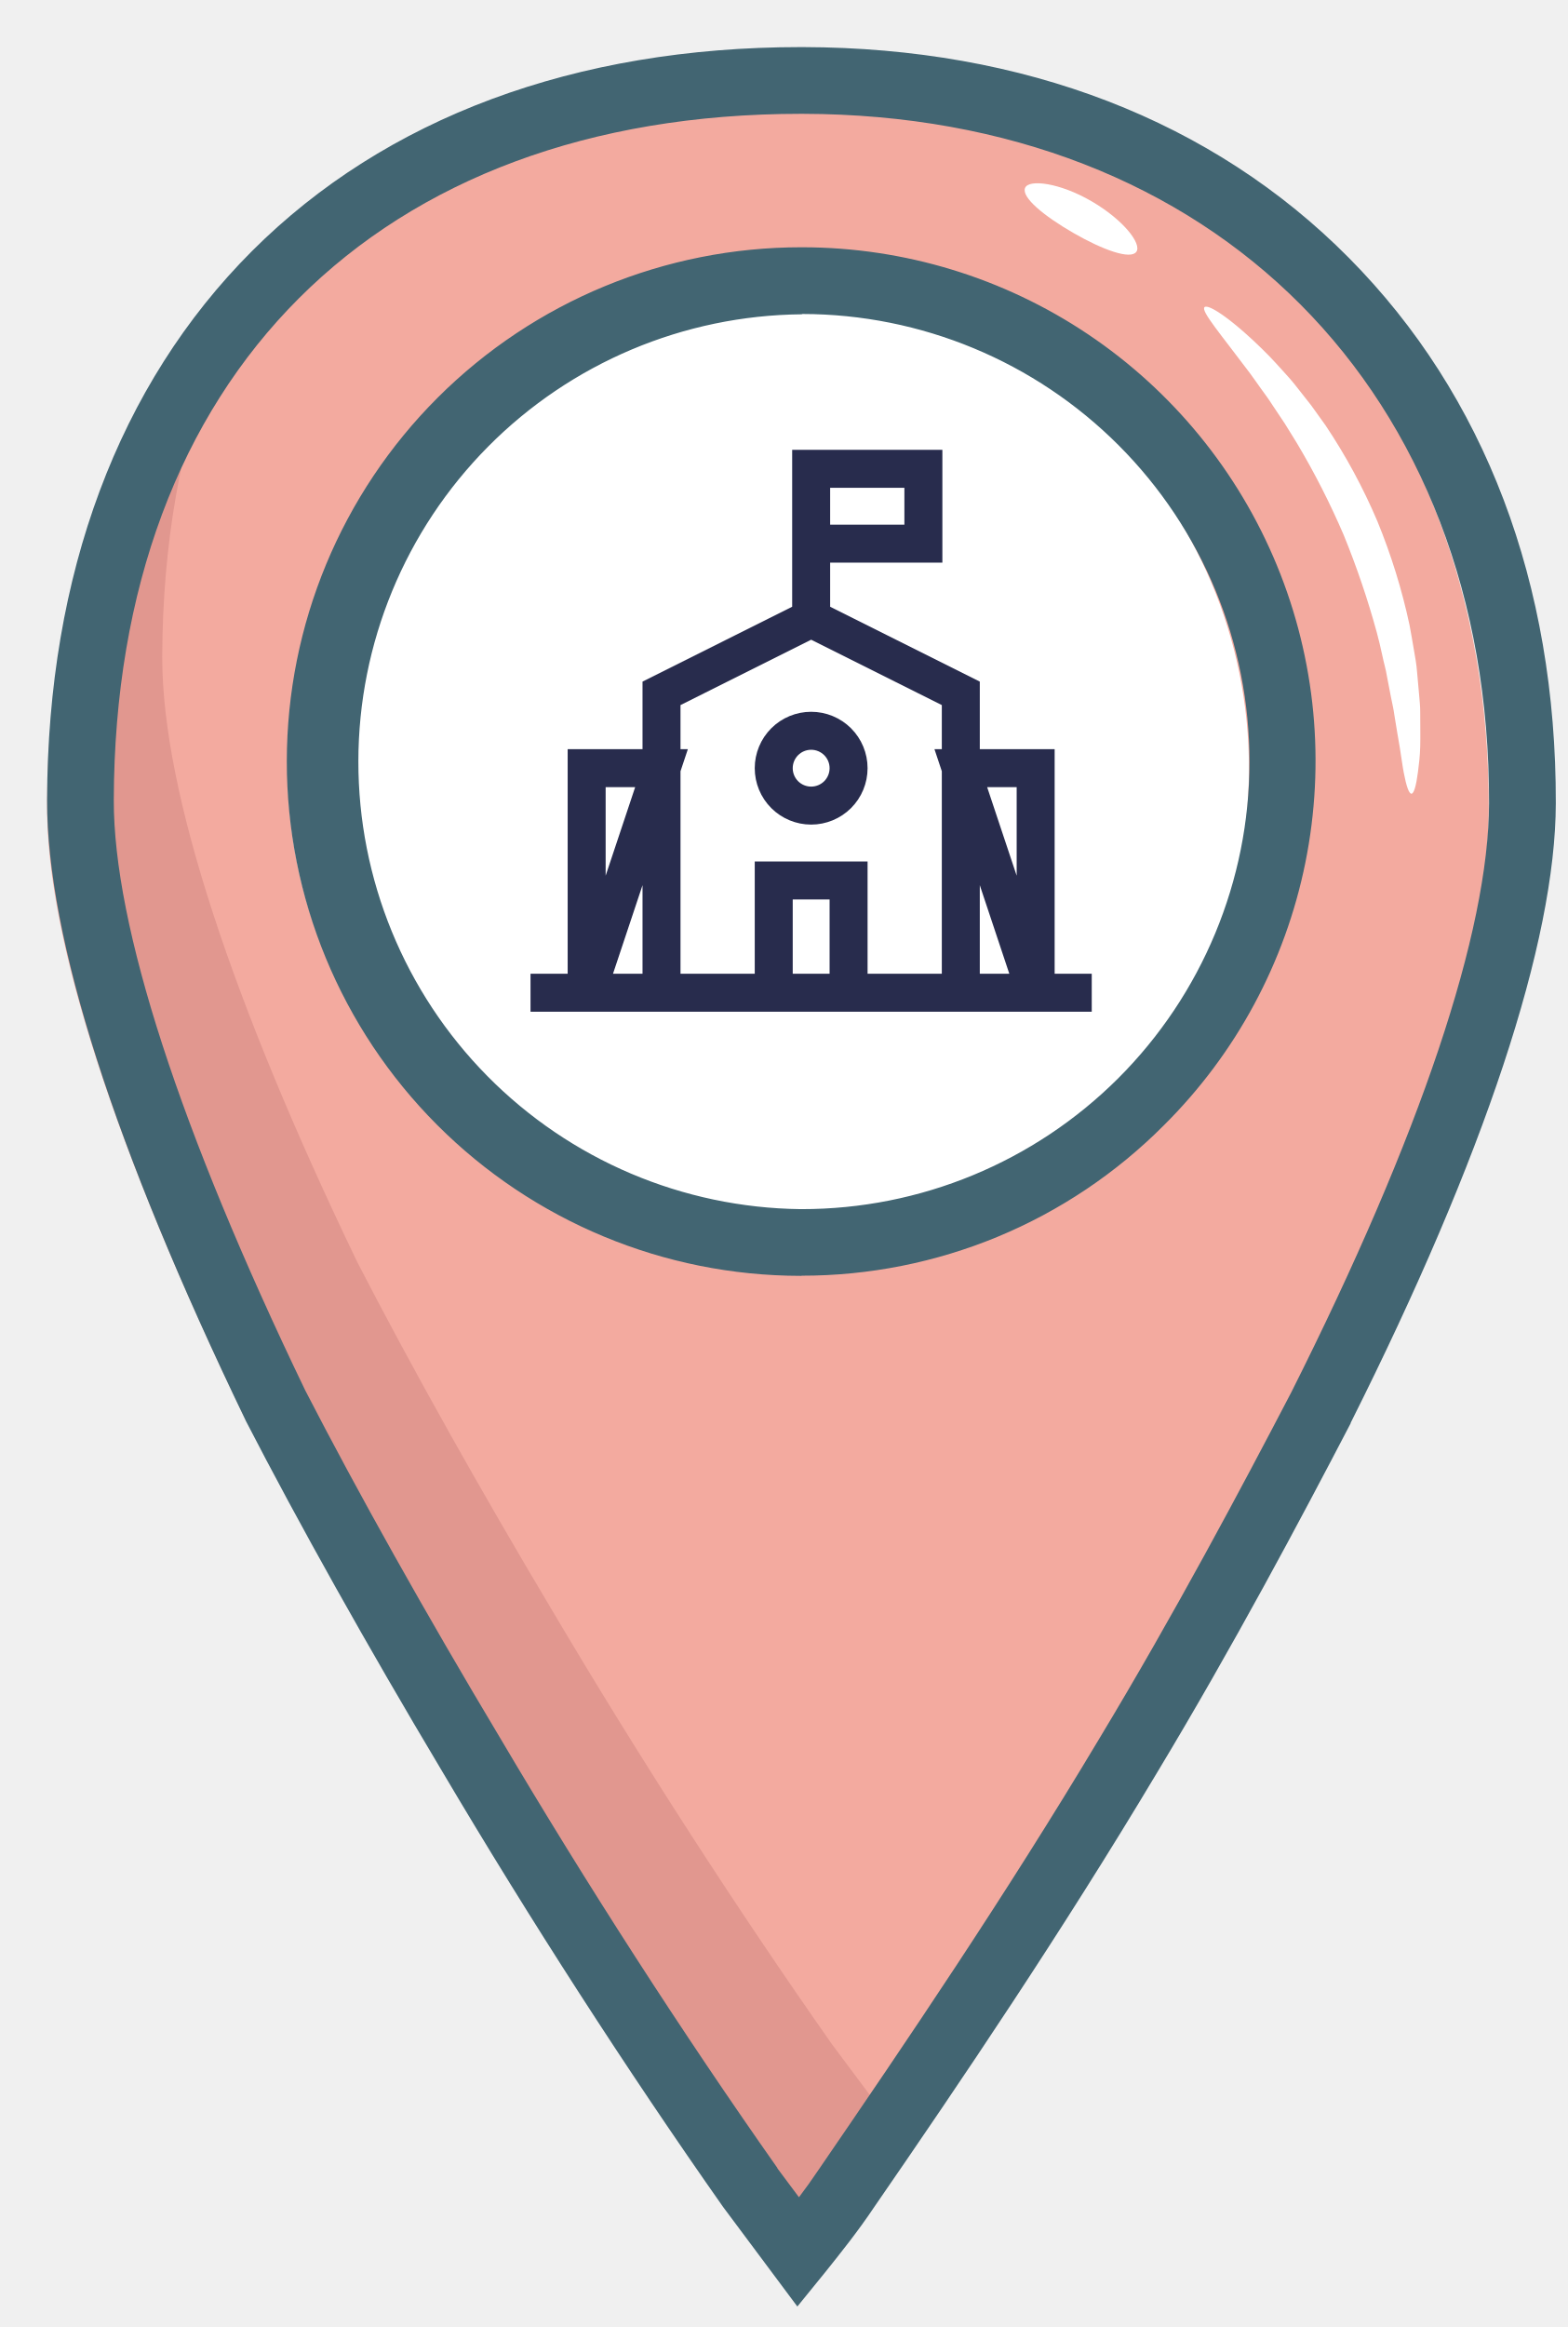
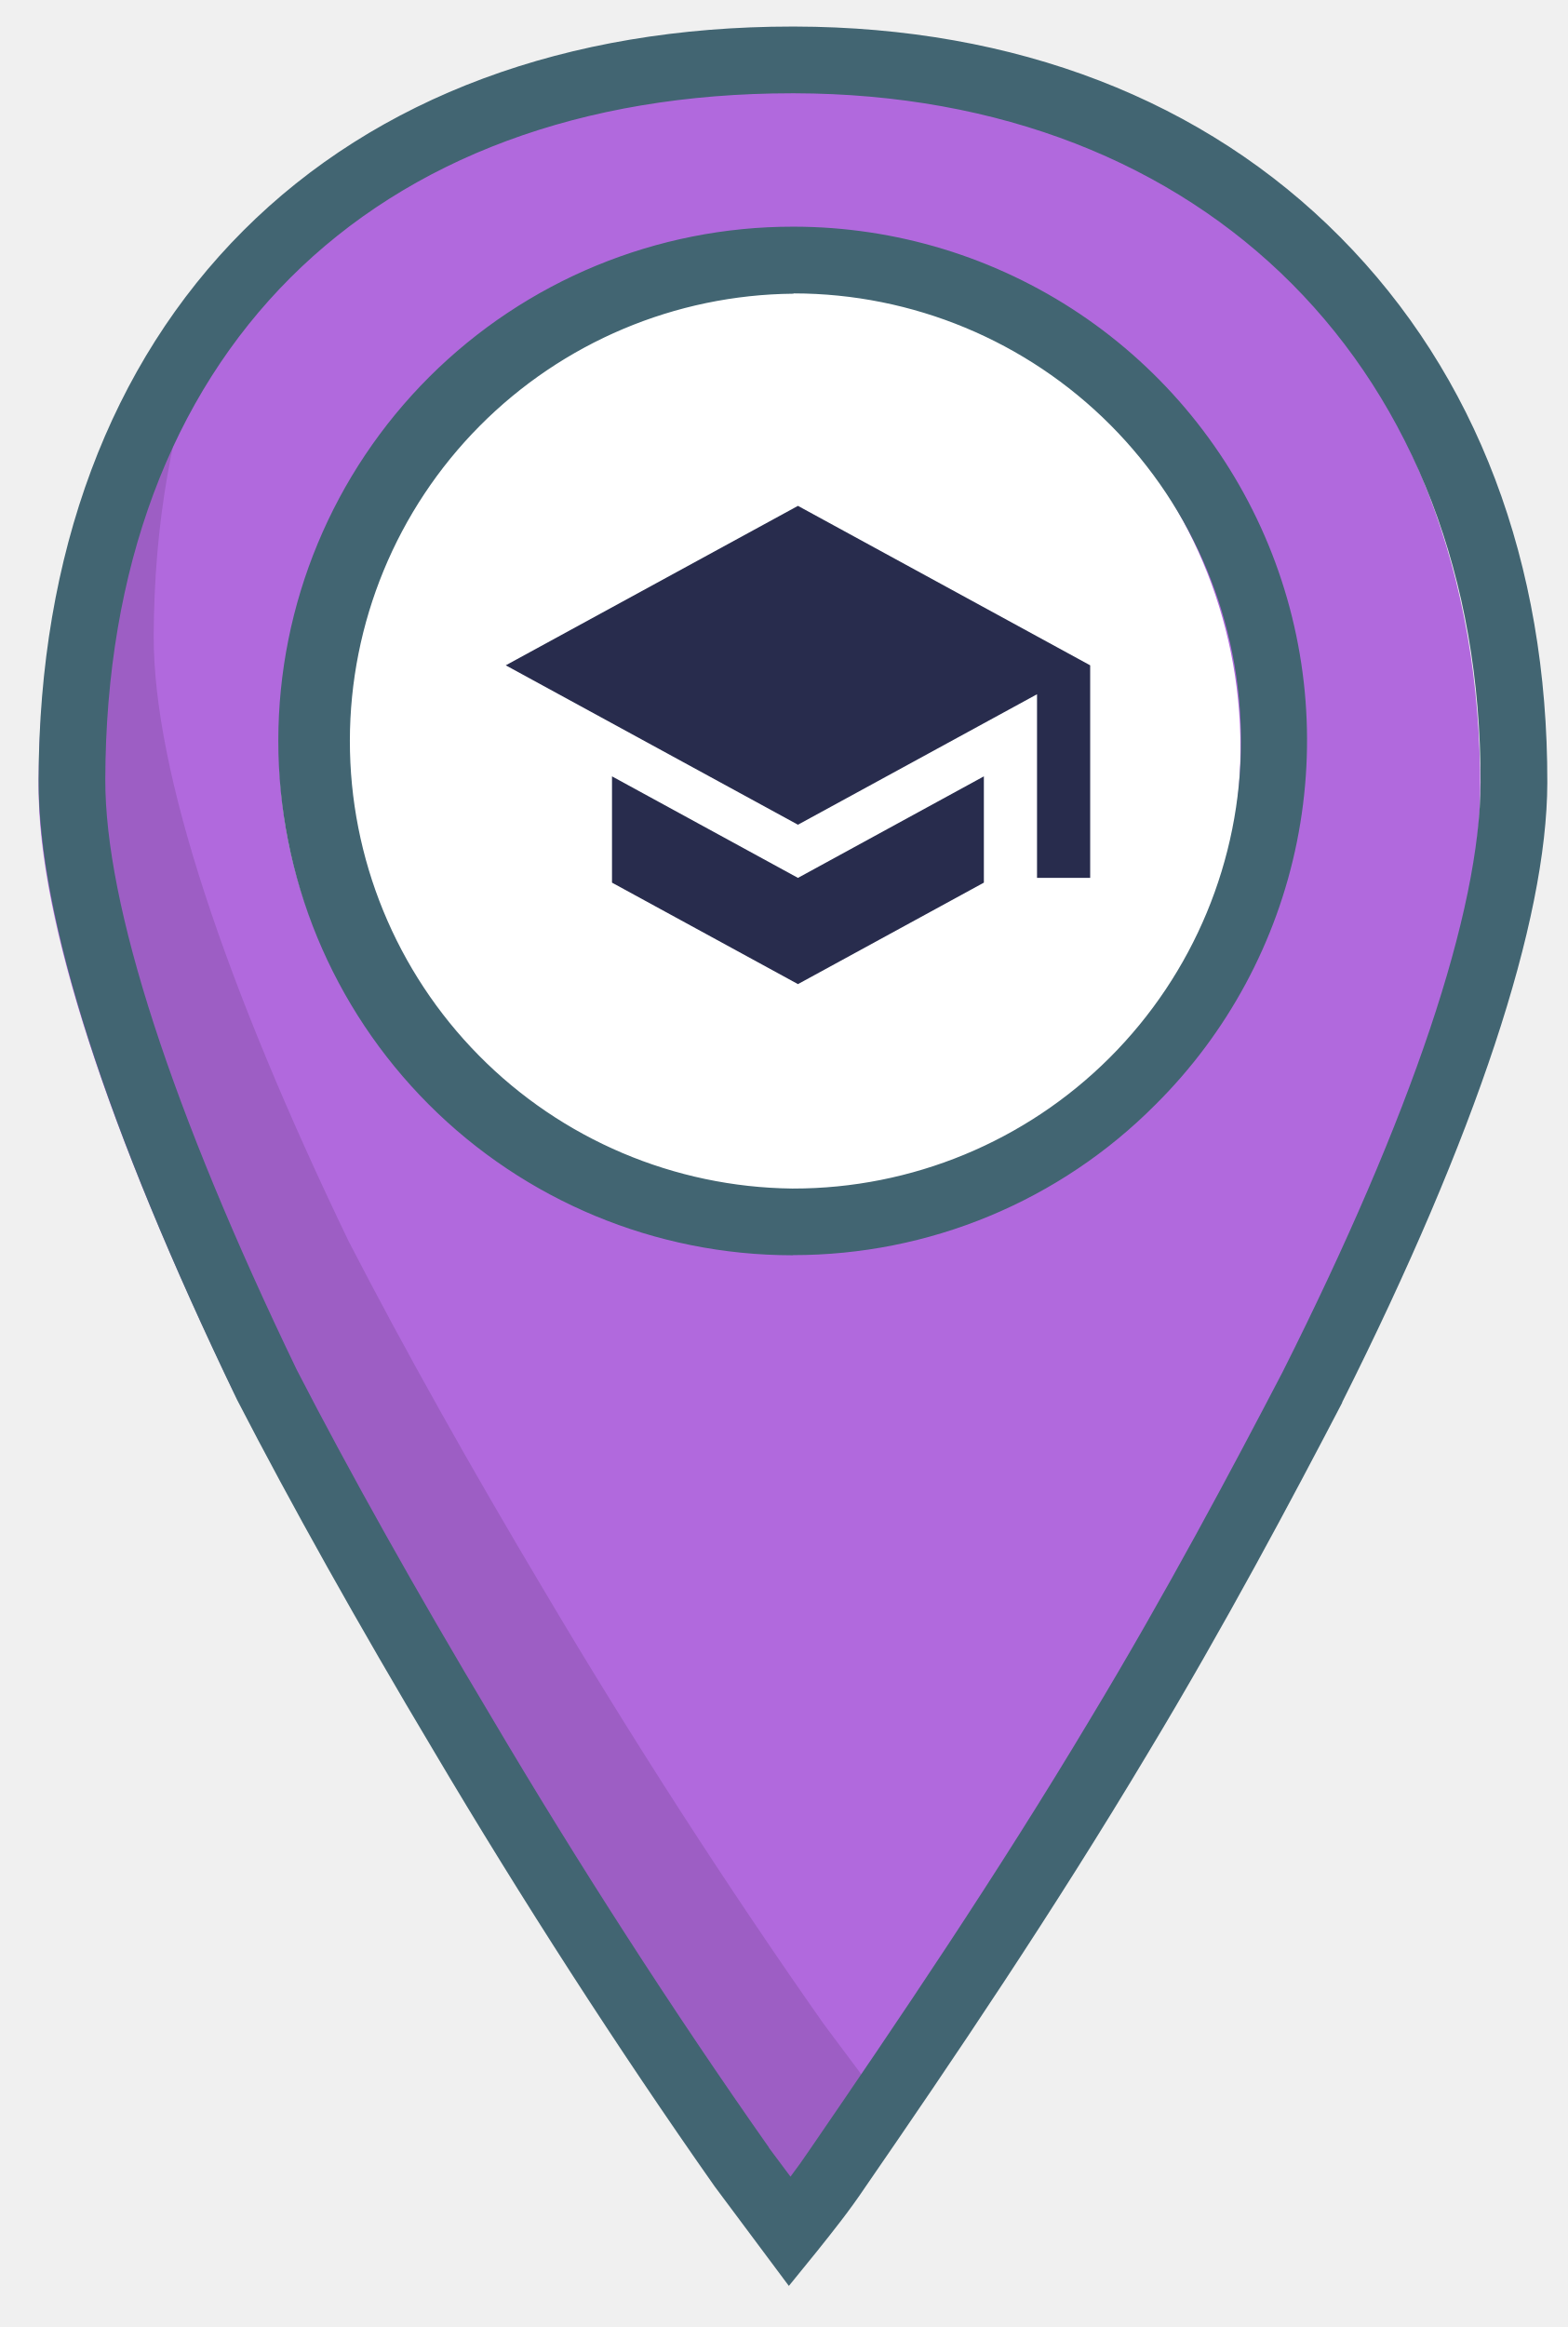
<svg xmlns="http://www.w3.org/2000/svg" width="31" height="46" viewBox="0 0 31 46" fill="none">
-   <path d="M10.097 5.6C9.802 5.6 9.513 5.513 9.268 5.348C9.022 5.184 8.831 4.951 8.718 4.678C8.605 4.405 8.575 4.105 8.633 3.816C8.69 3.526 8.833 3.26 9.041 3.051C9.25 2.842 9.516 2.7 9.806 2.642C10.096 2.585 10.396 2.614 10.669 2.727C10.942 2.84 11.175 3.032 11.339 3.277C11.503 3.523 11.591 3.812 11.591 4.107C11.59 4.503 11.433 4.882 11.153 5.162C10.873 5.442 10.493 5.6 10.097 5.6ZM10.097 3.744C10.026 3.744 9.956 3.765 9.896 3.805C9.836 3.845 9.79 3.902 9.762 3.968C9.735 4.034 9.728 4.107 9.742 4.178C9.756 4.248 9.79 4.313 9.841 4.363C9.892 4.414 9.956 4.449 10.027 4.463C10.097 4.477 10.17 4.469 10.236 4.442C10.303 4.415 10.359 4.368 10.399 4.308C10.439 4.249 10.46 4.179 10.46 4.107C10.46 4.059 10.451 4.012 10.432 3.968C10.414 3.924 10.388 3.884 10.354 3.85C10.32 3.817 10.28 3.79 10.236 3.772C10.192 3.754 10.145 3.744 10.097 3.744Z" fill="#E7F6FF" />
-   <path d="M12.762 4.834C13.051 4.834 13.286 4.599 13.286 4.31C13.286 4.021 13.051 3.786 12.762 3.786C12.472 3.786 12.238 4.021 12.238 4.31C12.238 4.599 12.472 4.834 12.762 4.834Z" fill="#E7F6FF" />
+   <path d="M9.929 5.193C9.634 5.193 9.345 5.106 9.1 4.942C8.854 4.778 8.663 4.544 8.55 4.272C8.437 3.999 8.407 3.698 8.465 3.409C8.522 3.119 8.665 2.853 8.873 2.644C9.082 2.435 9.348 2.293 9.638 2.235C9.928 2.178 10.228 2.207 10.501 2.32C10.774 2.433 11.007 2.625 11.171 2.87C11.335 3.116 11.423 3.405 11.423 3.7C11.422 4.096 11.265 4.476 10.985 4.755C10.705 5.035 10.325 5.193 9.929 5.193ZM9.929 3.337C9.858 3.337 9.787 3.359 9.728 3.398C9.668 3.438 9.622 3.495 9.594 3.561C9.567 3.628 9.56 3.7 9.574 3.771C9.588 3.841 9.622 3.906 9.673 3.957C9.724 4.007 9.788 4.042 9.859 4.056C9.929 4.07 10.002 4.063 10.068 4.035C10.134 4.008 10.191 3.961 10.231 3.902C10.271 3.842 10.292 3.772 10.292 3.7C10.292 3.652 10.283 3.605 10.264 3.561C10.246 3.517 10.22 3.477 10.186 3.444C10.152 3.41 10.112 3.383 10.068 3.365C10.024 3.347 9.977 3.337 9.929 3.337Z" fill="#E7F6FF" />
+   <path d="M12.593 4.427C12.883 4.427 13.117 4.192 13.117 3.903C13.117 3.614 12.883 3.379 12.593 3.379C12.304 3.379 12.07 3.614 12.07 3.903C12.07 4.192 12.304 4.427 12.593 4.427Z" fill="#E7F6FF" />
  <g opacity="0.5">
-     <path opacity="0.5" d="M20.355 31.635V32.785C20.022 33.843 19.499 35.081 18.812 36.446C18.53 36.988 18.227 37.56 17.903 38.148C18.125 37.771 18.337 37.402 18.543 37.035C18.303 37.489 18.05 37.961 17.782 38.441V36.651L17.862 36.501L17.782 36.642V36.576C17.902 36.351 18.018 36.131 18.131 35.917C18.876 34.434 19.429 33.102 19.755 31.987C19.958 31.873 20.158 31.755 20.355 31.635Z" fill="#BBD2E5" />
+     <path opacity="0.5" d="M20.186 31.228V32.378C19.854 33.436 19.331 34.674 18.644 36.039C18.361 36.581 18.059 37.153 17.735 37.741C17.956 37.364 18.169 36.995 18.374 36.628C18.135 37.082 17.882 37.554 17.614 38.034V36.244L17.693 36.094L17.614 36.235V36.169C17.733 35.944 17.85 35.724 17.963 35.51C18.708 34.027 19.261 32.696 19.587 31.58C19.79 31.466 19.989 31.348 20.186 31.228Z" fill="#BBD2E5" />
  </g>
-   <path d="M25.304 14.928C25.292 20.157 21.006 24.423 15.779 24.411C11.252 24.402 7.444 21.186 6.514 16.927C6.418 16.38 6.37 15.825 6.371 15.27C6.383 10.044 10.669 5.775 15.895 5.786C20.418 5.796 24.219 9.004 25.157 13.251C25.157 13.253 25.157 13.255 25.157 13.257C25.256 13.809 25.305 14.368 25.304 14.928Z" fill="white" />
-   <path d="M15.221 1.728C6.43 1.709 0.953 7.241 0.931 15.953C0.926 18.646 2.345 22.846 4.787 27.919C5.891 30.06 7.236 32.441 8.649 34.818C10.385 37.752 12.279 40.686 14.175 43.383L15.123 44.653C15.44 44.256 15.758 43.861 16.075 43.386C17.983 40.619 19.889 37.771 21.634 34.846C23.065 32.473 24.338 30.099 25.451 27.964C27.994 22.901 29.431 18.706 29.437 16.014C29.464 7.54 23.774 1.747 15.221 1.728ZM15.171 24.693C9.944 24.681 5.676 20.396 5.687 15.169C5.699 9.941 9.985 5.677 15.212 5.688C20.439 5.699 24.707 9.985 24.696 15.212C24.684 20.439 20.398 24.707 15.171 24.693Z" fill="#F3AA9F" />
-   <path d="M25.571 29.021C24.593 30.874 23.503 32.869 22.3 34.862C20.552 37.788 18.645 40.636 16.741 43.403C16.424 43.874 16.106 44.273 15.788 44.669L14.837 43.4C12.942 40.704 11.047 37.769 9.316 34.836C7.895 32.456 6.554 30.077 5.454 27.937C3.004 22.862 1.585 18.662 1.591 15.969C1.598 12.374 2.533 9.321 4.251 6.975C3.572 8.745 3.215 10.76 3.208 12.981C3.202 15.674 4.621 19.875 7.063 24.946C8.167 27.087 9.508 29.469 10.925 31.846C12.661 34.779 14.556 37.713 16.45 40.41L17.398 41.68C17.716 41.283 18.034 40.888 18.351 40.413C20.258 37.646 22.165 34.798 23.91 31.873C24.494 30.92 25.045 29.962 25.571 29.021Z" fill="#E1978F" />
-   <path d="M15.766 45.595L14.298 43.627C12.397 40.923 10.477 37.947 8.745 35.019C7.261 32.534 5.918 30.136 4.86 28.086L4.853 28.07C2.245 22.658 0.926 18.534 0.931 15.817C0.941 11.352 2.345 7.6 4.983 4.963C7.621 2.326 11.37 0.931 15.833 0.931H15.879C20.246 0.941 23.982 2.382 26.673 5.099C29.365 7.815 30.772 11.533 30.763 15.878C30.758 18.623 29.35 22.858 26.707 28.126V28.135C25.714 30.041 24.381 32.549 22.871 35.054C21 38.185 18.998 41.146 17.287 43.627C16.962 44.112 16.634 44.521 16.317 44.917L15.766 45.595ZM15.371 42.863L15.798 43.435C15.929 43.262 16.059 43.081 16.189 42.887C17.89 40.407 19.881 37.473 21.734 34.373C23.226 31.899 24.545 29.416 25.53 27.528C28.085 22.446 29.438 18.418 29.443 15.877C29.461 7.744 24.008 2.268 15.877 2.25H15.833C7.472 2.25 2.268 7.445 2.25 15.817C2.245 18.3 3.554 22.335 6.037 27.488C7.081 29.513 8.409 31.883 9.882 34.344C11.594 37.242 13.492 40.187 15.371 42.856V42.863ZM15.849 25.221H15.827C13.13 25.218 10.546 24.144 8.641 22.235C6.737 20.327 5.668 17.74 5.671 15.044C5.674 12.348 6.748 9.763 8.657 7.858C10.565 5.954 13.152 4.886 15.848 4.888H15.871C17.881 4.891 19.846 5.489 21.515 6.609C23.184 7.729 24.484 9.319 25.249 11.178C26.014 13.037 26.209 15.081 25.811 17.052C25.413 19.022 24.439 20.83 23.012 22.246C22.073 23.189 20.957 23.938 19.727 24.448C18.498 24.957 17.18 25.219 15.849 25.218V25.221ZM15.849 6.213C13.519 6.235 11.292 7.174 9.651 8.829C8.01 10.483 7.088 12.718 7.086 15.048C7.083 17.378 8 19.615 9.638 21.273C11.275 22.93 13.5 23.875 15.83 23.902H15.85C18.197 23.904 20.448 22.974 22.109 21.317C23.769 19.659 24.704 17.41 24.706 15.063C24.709 12.717 23.779 10.466 22.121 8.805C20.464 7.144 18.214 6.21 15.868 6.207L15.849 6.213Z" fill="#426572" />
-   <path d="M27.234 10.302C27.507 10.967 27.721 11.655 27.871 12.358C27.903 12.52 27.927 12.679 27.954 12.829C27.98 12.979 28.009 13.132 28.019 13.278L28.057 13.7C28.068 13.836 28.084 13.965 28.082 14.089C28.082 14.338 28.087 14.56 28.082 14.759C28.077 14.958 28.054 15.126 28.037 15.263C28.001 15.539 27.956 15.69 27.908 15.69C27.859 15.69 27.807 15.539 27.756 15.271C27.73 15.136 27.71 14.972 27.679 14.783C27.648 14.593 27.608 14.379 27.572 14.142C27.557 14.023 27.527 13.901 27.502 13.773L27.425 13.374C27.404 13.236 27.36 13.096 27.331 12.951C27.302 12.806 27.263 12.656 27.224 12.505C27.045 11.849 26.826 11.205 26.569 10.576C26.301 9.952 25.993 9.346 25.645 8.762L25.405 8.374L25.164 8.013C25.089 7.895 25.009 7.786 24.932 7.681C24.856 7.575 24.785 7.472 24.714 7.376C24.14 6.609 23.744 6.151 23.816 6.073C23.887 5.994 24.403 6.333 25.102 7.045C25.189 7.133 25.275 7.233 25.367 7.332C25.458 7.431 25.555 7.539 25.643 7.654C25.73 7.77 25.831 7.887 25.925 8.012L26.208 8.406C26.609 9.004 26.952 9.639 27.234 10.302Z" fill="white" />
-   <path d="M21.582 3.978C22.209 4.342 22.584 4.822 22.468 4.979C22.351 5.136 21.808 4.942 21.219 4.602C20.631 4.262 20.197 3.9 20.268 3.717C20.338 3.535 20.956 3.613 21.582 3.978Z" fill="white" />
-   <path d="M16.039 12.226L18.998 13.706V19.624H13.08V13.706L16.039 12.226ZM16.039 12.226V8.897V12.226ZM10.49 19.624H21.587H10.49ZM11.6 19.624V15.185H13.08L11.6 19.624ZM20.478 19.624V15.185H18.998L20.478 19.624ZM15.299 19.624V17.405H16.779V19.624H15.299ZM16.039 9.267H18.258V10.747H16.039V9.267ZM16.039 15.925C15.843 15.925 15.654 15.847 15.516 15.709C15.377 15.57 15.299 15.382 15.299 15.185C15.299 14.989 15.377 14.801 15.516 14.662C15.654 14.524 15.843 14.446 16.039 14.446C16.235 14.446 16.423 14.524 16.562 14.662C16.701 14.801 16.779 14.989 16.779 15.185C16.779 15.382 16.701 15.57 16.562 15.709C16.423 15.847 16.235 15.925 16.039 15.925Z" stroke="#282C4D" stroke-width="0.751" />
+   <path d="M25.135 14.521C25.124 19.75 20.837 24.016 15.61 24.005C11.083 23.995 7.275 20.779 6.345 16.52C6.249 15.973 6.202 15.418 6.203 14.863C6.214 9.637 10.501 5.368 15.727 5.379C20.249 5.389 24.051 8.597 24.989 12.844C24.989 12.846 24.989 12.848 24.989 12.851C25.087 13.402 25.136 13.961 25.135 14.521Z" fill="white" />
+   <path d="M15.053 1.321C6.261 1.302 0.785 6.835 0.763 15.546C0.758 18.239 2.176 22.439 4.618 27.512C5.723 29.653 7.068 32.034 8.481 34.411C10.217 37.345 12.111 40.279 14.007 42.976L14.955 44.246C15.272 43.849 15.59 43.454 15.907 42.98C17.815 40.213 19.721 37.364 21.466 34.439C22.897 32.066 24.17 29.693 25.282 27.557C27.826 22.494 29.263 18.299 29.268 15.607C29.296 7.133 23.606 1.34 15.053 1.321ZM15.003 24.286C9.776 24.274 5.508 19.99 5.519 14.762C5.53 9.534 9.817 5.27 15.044 5.281C20.271 5.292 24.539 9.578 24.528 14.805C24.516 20.032 20.23 24.3 15.003 24.286Z" fill="#B169DD" />
+   <path d="M25.403 28.614C24.425 30.468 23.335 32.462 22.132 34.456C20.384 37.381 18.477 40.229 16.573 42.996C16.256 43.467 15.938 43.866 15.62 44.262L14.669 42.993C12.774 40.297 10.879 37.362 9.148 34.429C7.726 32.049 6.386 29.671 5.285 27.53C2.836 22.456 1.417 18.255 1.423 15.562C1.43 11.967 2.365 8.914 4.083 6.568C3.404 8.338 3.047 10.353 3.039 12.575C3.034 15.267 4.453 19.468 6.895 24.54C7.999 26.68 9.339 29.062 10.757 31.439C12.493 34.372 14.387 37.306 16.282 40.003L17.23 41.273C17.548 40.876 17.866 40.481 18.183 40.007C20.09 37.24 21.997 34.392 23.742 31.466C24.326 30.513 24.877 29.556 25.403 28.614Z" fill="#9D5EC4" />
+   <path d="M15.598 45.188L14.13 43.22C12.229 40.516 10.309 37.54 8.576 34.612C7.092 32.127 5.75 29.729 4.692 27.679L4.684 27.663C2.077 22.251 0.758 18.127 0.763 15.41C0.773 10.945 2.176 7.193 4.814 4.556C7.452 1.919 11.202 0.525 15.665 0.525H15.711C20.078 0.534 23.814 1.975 26.505 4.692C29.197 7.408 30.604 11.126 30.595 15.472C30.589 18.216 29.182 22.451 26.539 27.719V27.728C25.546 29.634 24.213 32.142 22.703 34.647C20.832 37.778 18.83 40.739 17.119 43.22C16.794 43.705 16.466 44.114 16.149 44.51L15.598 45.188ZM15.203 42.456L15.63 43.028C15.761 42.855 15.891 42.674 16.021 42.48C17.722 40 19.713 37.066 21.566 33.966C23.058 31.492 24.377 29.009 25.361 27.121C27.916 22.039 29.269 18.011 29.275 15.47C29.293 7.337 23.84 1.861 15.708 1.844H15.665C7.303 1.844 2.1 7.038 2.082 15.41C2.077 17.893 3.386 21.928 5.869 27.081C6.913 29.106 8.241 31.477 9.713 33.937C11.425 36.835 13.324 39.779 15.203 42.45V42.456ZM15.681 24.814H15.658C12.962 24.811 10.377 23.737 8.473 21.828C6.569 19.92 5.5 17.333 5.503 14.637C5.506 11.941 6.58 9.356 8.488 7.451C10.397 5.547 12.984 4.479 15.68 4.481H15.703C17.713 4.484 19.677 5.083 21.347 6.202C23.016 7.322 24.316 8.912 25.081 10.771C25.846 12.63 26.041 14.675 25.643 16.645C25.245 18.615 24.271 20.423 22.844 21.839C21.905 22.783 20.789 23.531 19.559 24.041C18.33 24.551 17.012 24.812 15.681 24.811V24.814ZM15.681 5.806C13.351 5.828 11.124 6.768 9.483 8.422C7.842 10.076 6.92 12.311 6.918 14.641C6.915 16.971 7.832 19.208 9.47 20.866C11.107 22.524 13.332 23.468 15.662 23.495H15.682C18.028 23.497 20.28 22.567 21.94 20.91C23.601 19.252 24.536 17.003 24.538 14.657C24.54 12.31 23.61 10.059 21.953 8.398C20.296 6.737 18.046 5.803 15.7 5.8L15.681 5.806Z" fill="#426572" />
+   <path d="M15.778 10L10 13.152L15.778 16.303L20.505 13.724V17.354H21.556V13.152L15.778 10ZM12.101 15.347V17.448L15.778 19.454L19.454 17.448V15.347L15.778 17.354L12.101 15.347Z" fill="#282C4D" />
</svg>
